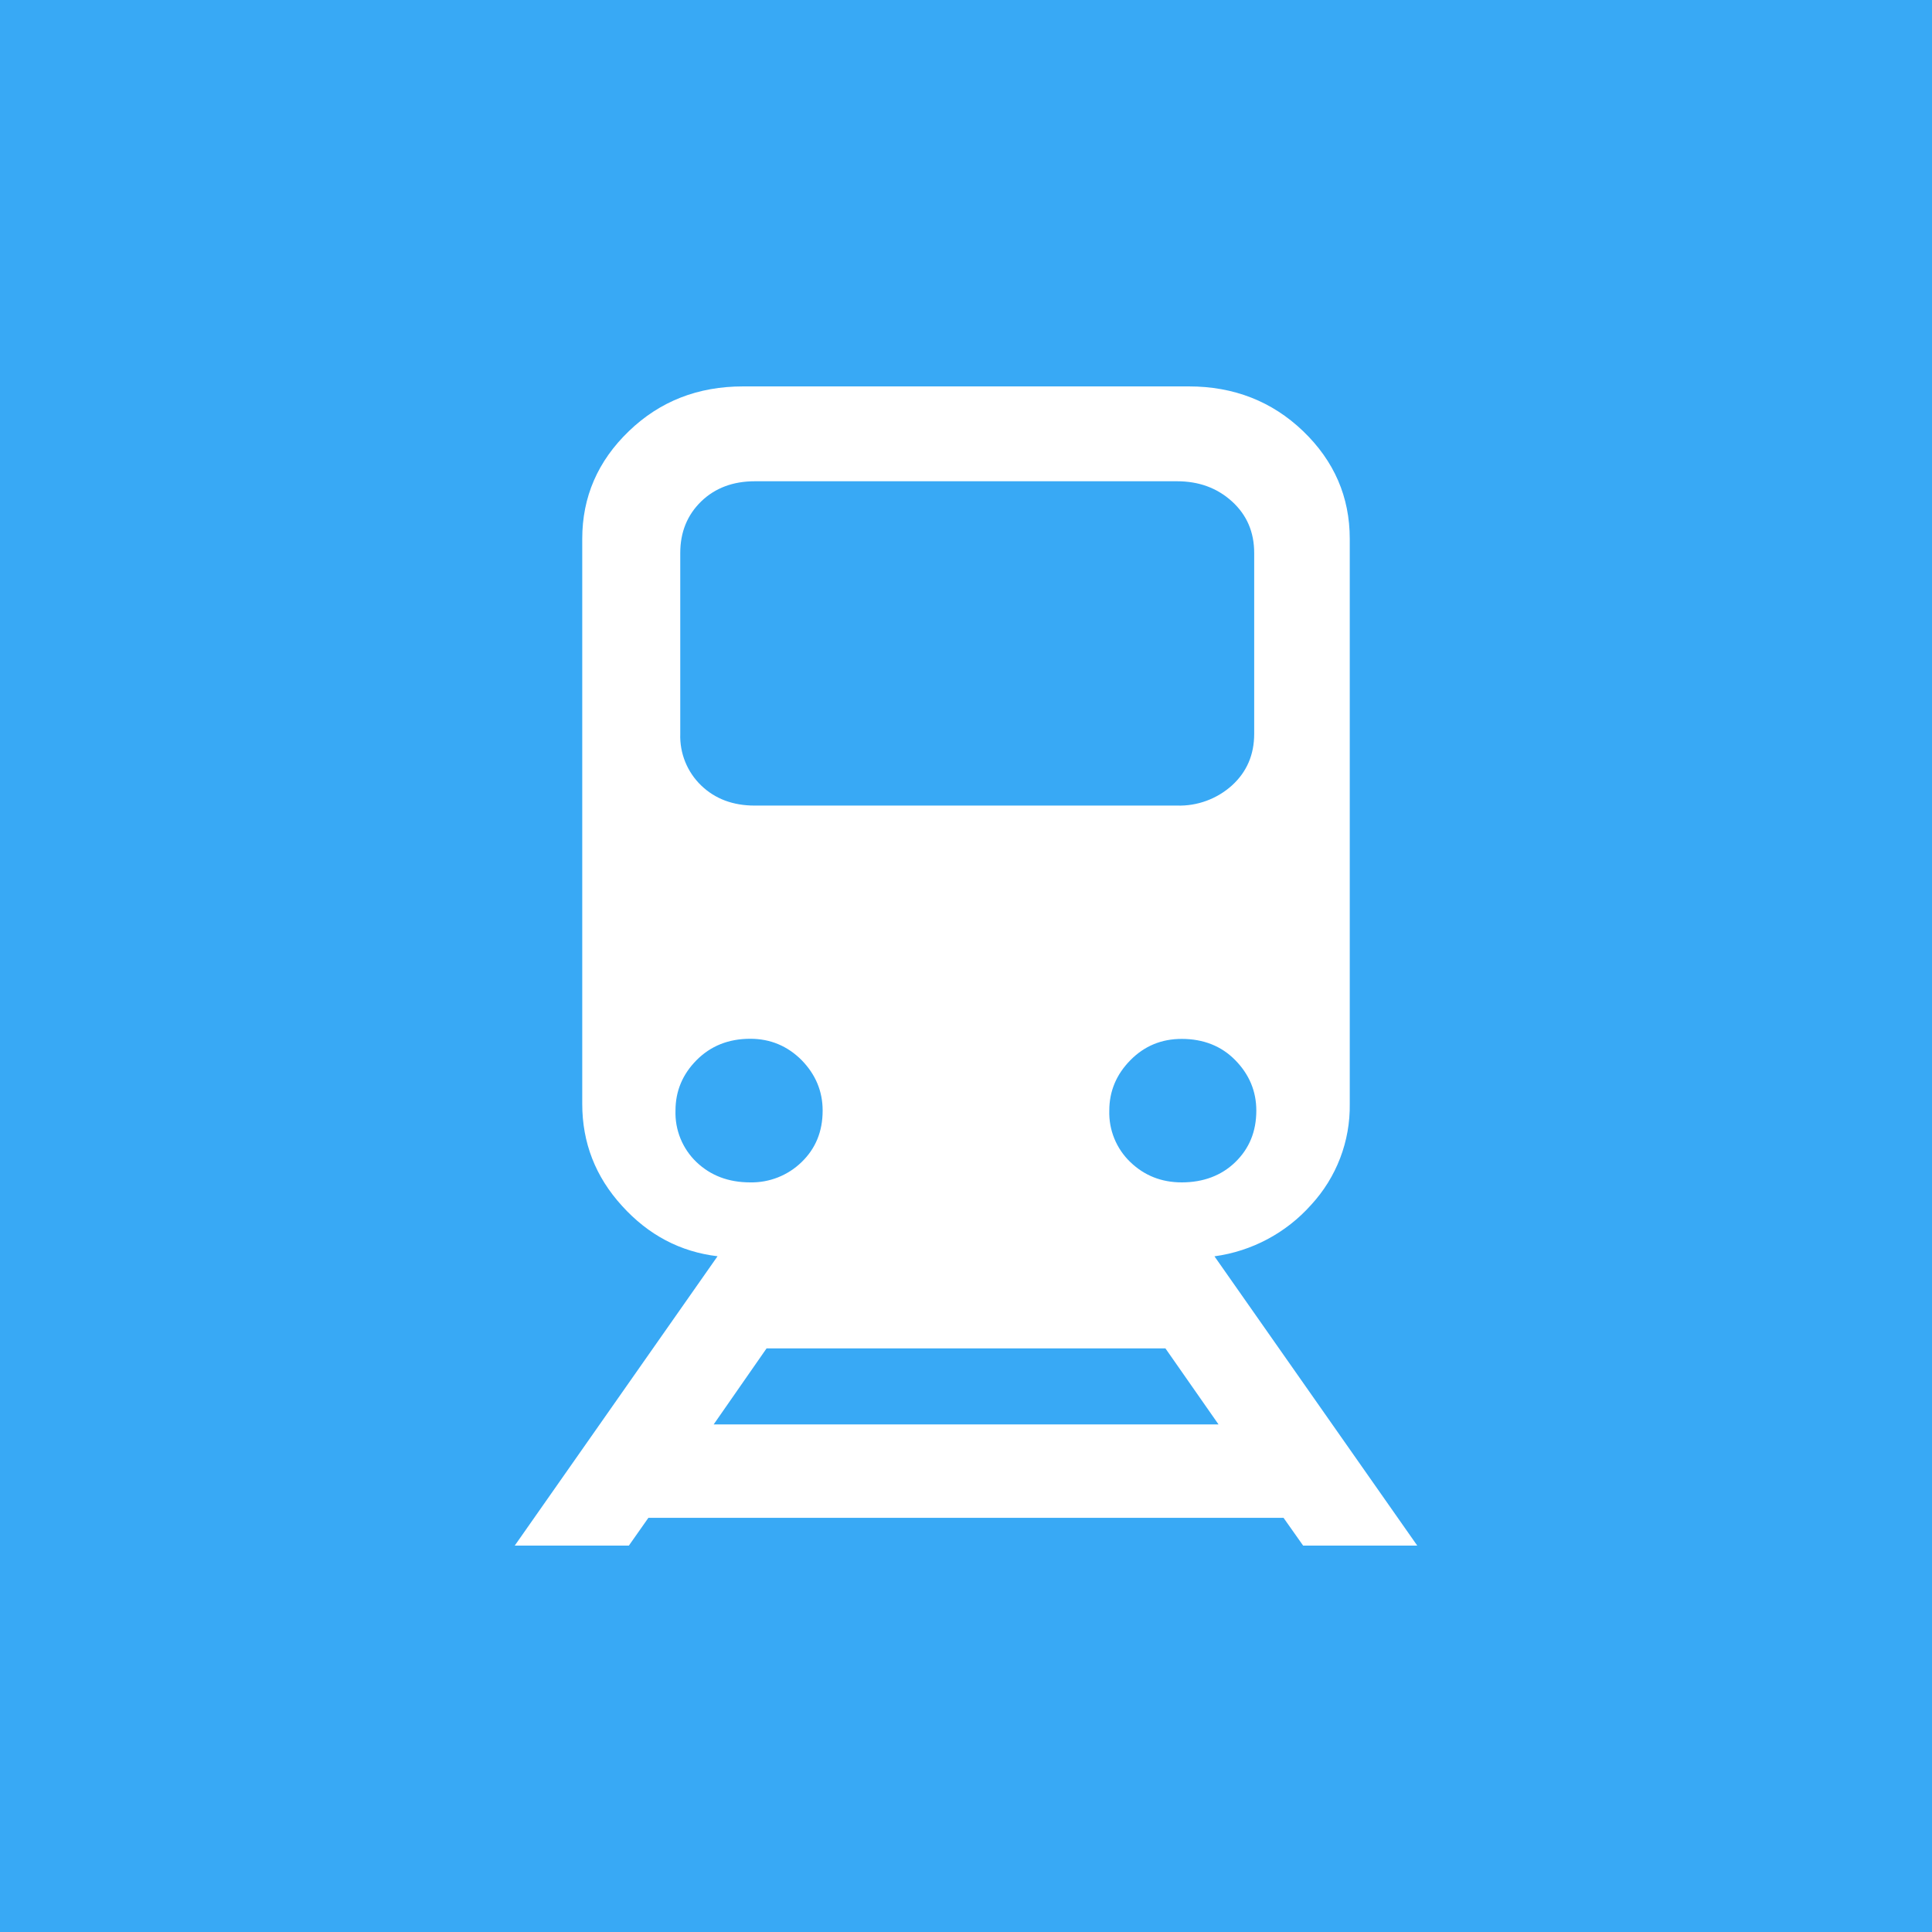
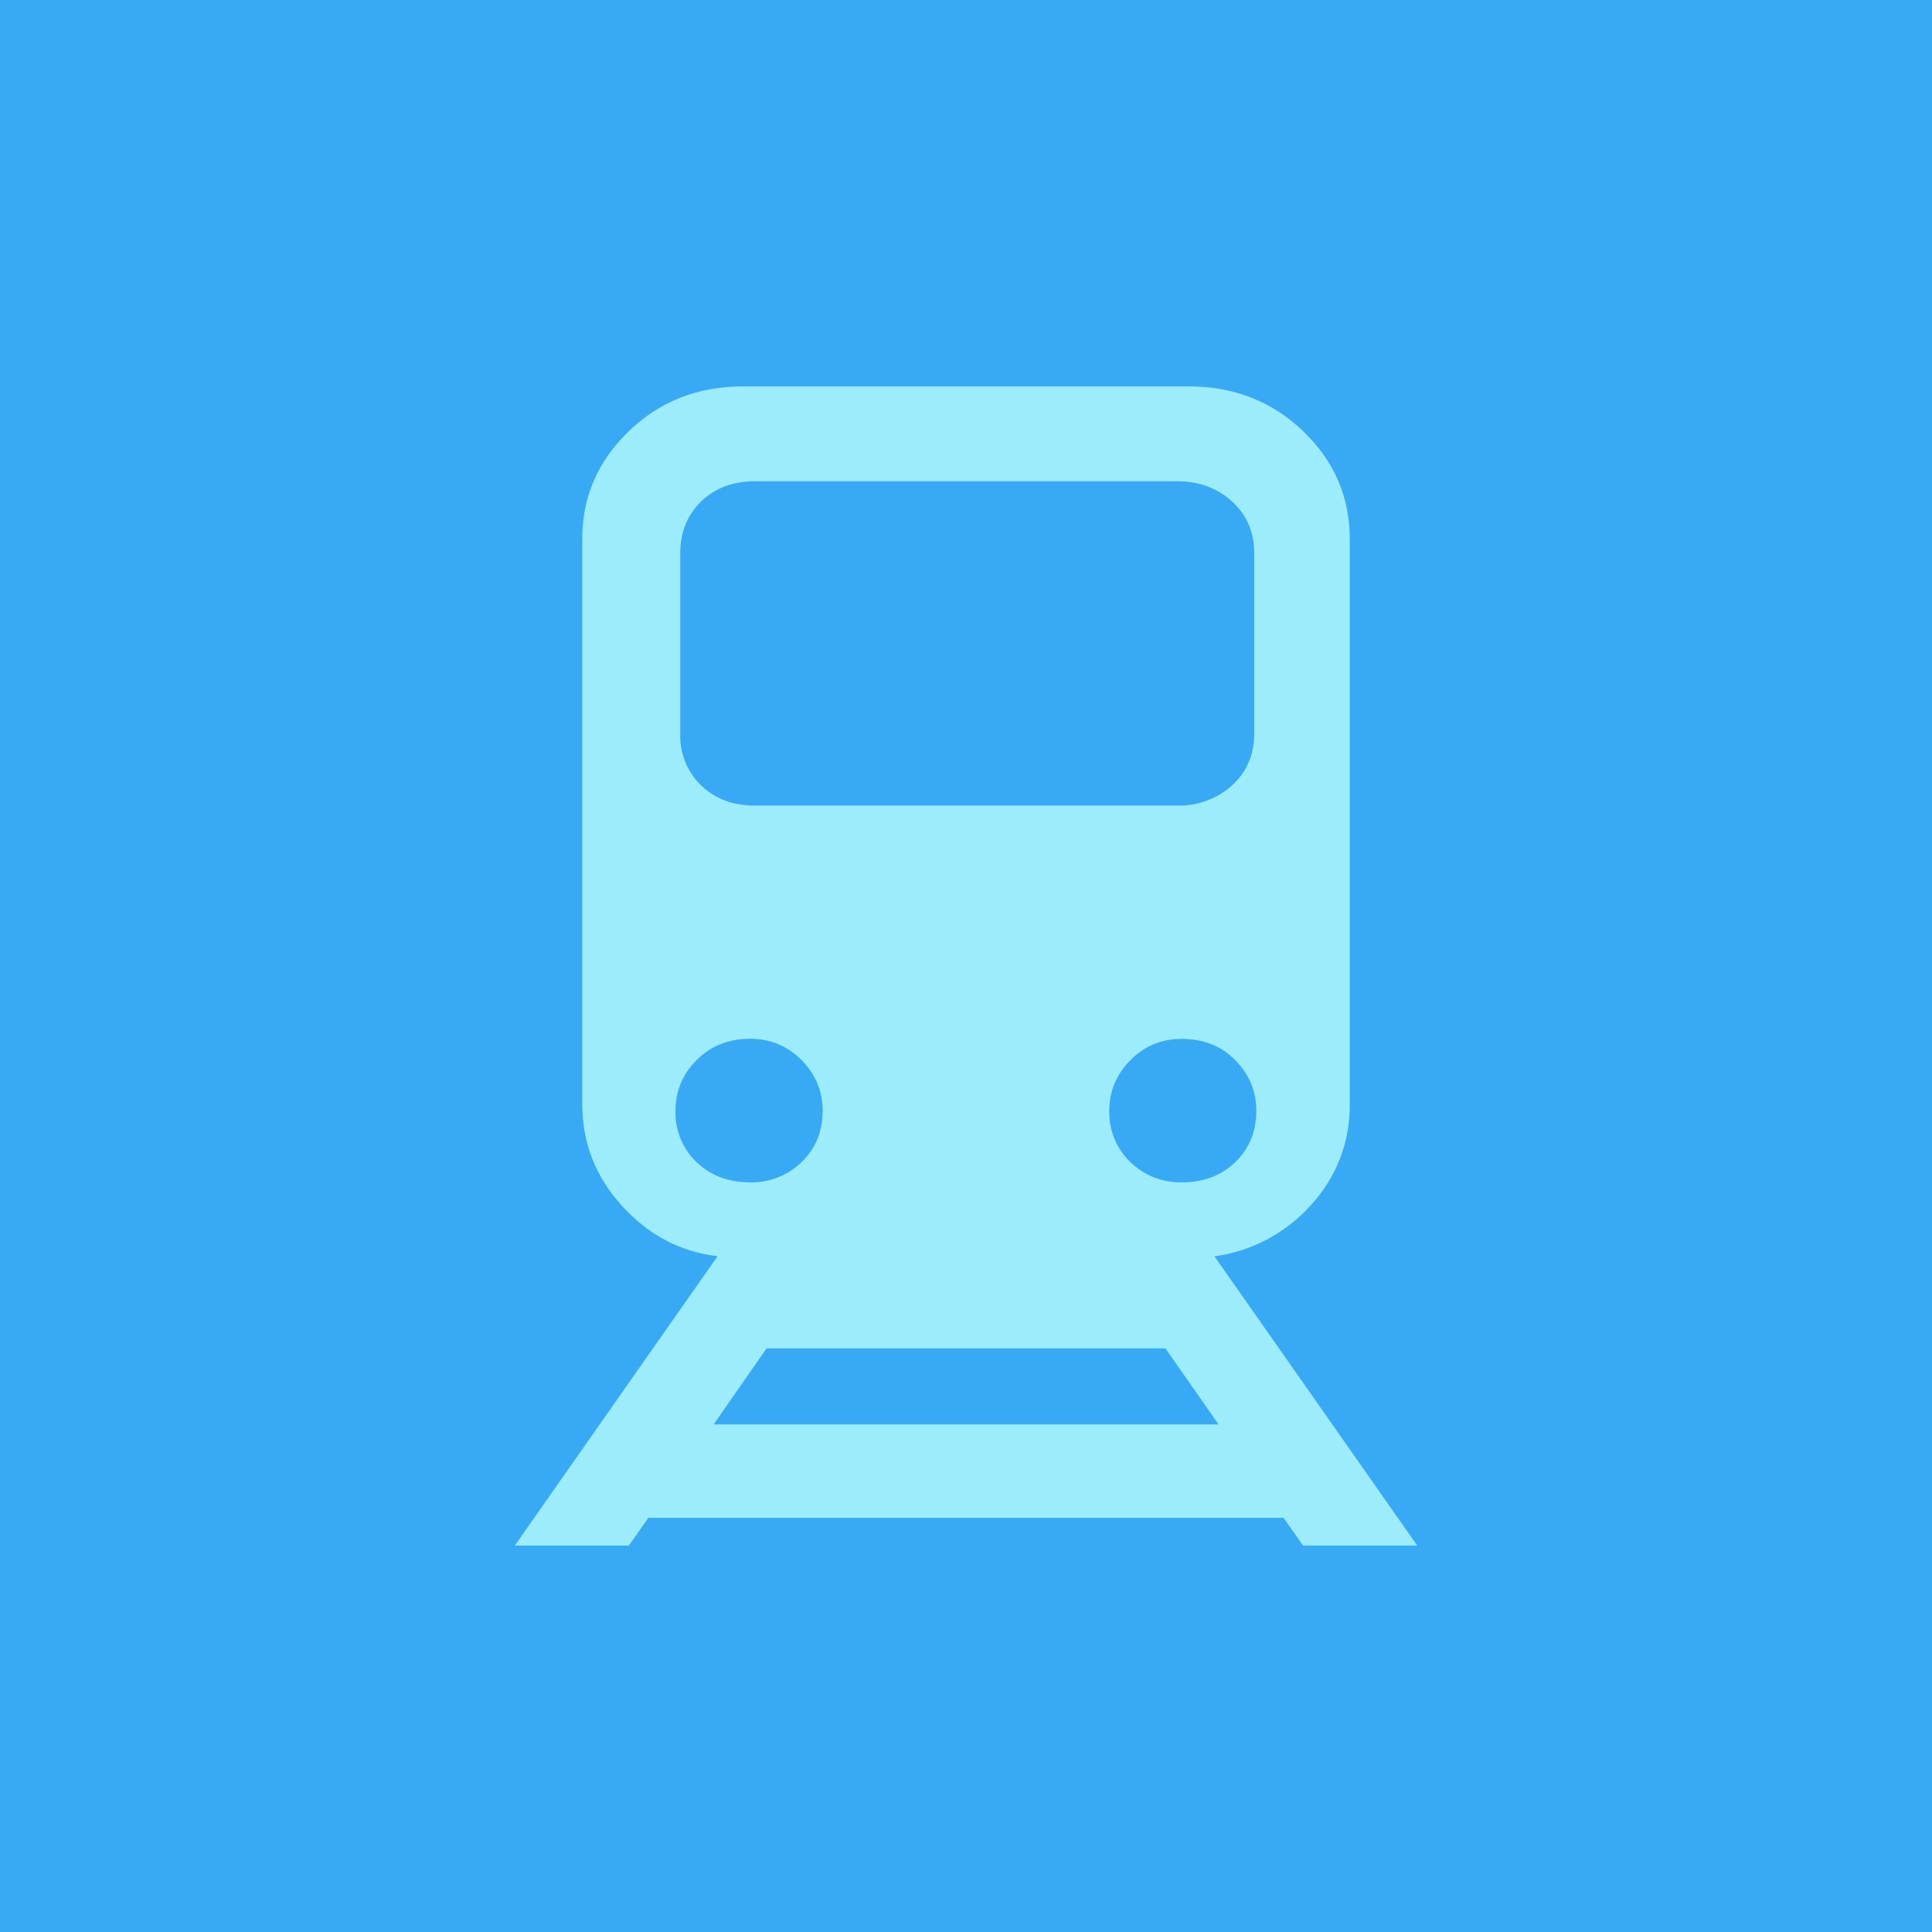
<svg xmlns="http://www.w3.org/2000/svg" height="30" width="30">
  <g fill-rule="evenodd">
    <path d="m30 15v15h-15-15v-30h30z" fill="#38a9f5" />
-     <path d="m20.235 24h1.772l-3.149-4.492a2.452 2.452 0 0 0 1.502-.8 2.26 2.26 0 0 0 .599-1.567v-8.774c0-.65-.241-1.207-.724-1.672-.485-.465-1.079-.695-1.775-.695h-6.92c-.703 0-1.292.23-1.775.695s-.724 1.022-.724 1.672v8.774c0 .603.205 1.131.617 1.583.41.453.905.714 1.484.783l-3.149 4.493h1.772l.303-.431h9.863zm-1.054-5.954c-.214.208-.496.314-.831.314-.315 0-.58-.106-.797-.314a1.062 1.062 0 0 1 -.328-.801c0-.301.11-.562.328-.783.217-.22.482-.33.797-.33.336 0 .617.111.831.33.217.221.327.482.327.783 0 .326-.11.591-.327.801zm-8.618-9.459c0-.325.109-.591.326-.802.216-.208.494-.312.832-.312h6.556c.339 0 .622.104.852.312.232.211.346.477.346.802v2.808c0 .326-.116.593-.346.802a1.22 1.22 0 0 1 -.852.312h-6.558c-.337 0-.615-.104-.831-.312a1.063 1.063 0 0 1 -.325-.802zm.253 9.459a1.058 1.058 0 0 1 -.327-.801c0-.301.108-.562.327-.783.219-.22.495-.332.834-.332.312 0 .578.112.797.331.217.222.327.483.327.784 0 .326-.11.591-.328.801a1.113 1.113 0 0 1 -.796.314c-.339 0-.615-.106-.834-.314zm.266 4.072.821-1.18h6.194l.824 1.18z" fill="#fff" />
+     <path d="m20.235 24h1.772l-3.149-4.492a2.452 2.452 0 0 0 1.502-.8 2.26 2.26 0 0 0 .599-1.567v-8.774c0-.65-.241-1.207-.724-1.672-.485-.465-1.079-.695-1.775-.695h-6.92c-.703 0-1.292.23-1.775.695s-.724 1.022-.724 1.672v8.774c0 .603.205 1.131.617 1.583.41.453.905.714 1.484.783l-3.149 4.493h1.772l.303-.431h9.863zm-1.054-5.954c-.214.208-.496.314-.831.314-.315 0-.58-.106-.797-.314a1.062 1.062 0 0 1 -.328-.801c0-.301.11-.562.328-.783.217-.22.482-.33.797-.33.336 0 .617.111.831.33.217.221.327.482.327.783 0 .326-.11.591-.327.801zm-8.618-9.459c0-.325.109-.591.326-.802.216-.208.494-.312.832-.312h6.556c.339 0 .622.104.852.312.232.211.346.477.346.802v2.808c0 .326-.116.593-.346.802a1.22 1.22 0 0 1 -.852.312h-6.558c-.337 0-.615-.104-.831-.312a1.063 1.063 0 0 1 -.325-.802zm.253 9.459a1.058 1.058 0 0 1 -.327-.801c0-.301.108-.562.327-.783.219-.22.495-.332.834-.332.312 0 .578.112.797.331.217.222.327.483.327.784 0 .326-.11.591-.328.801a1.113 1.113 0 0 1 -.796.314c-.339 0-.615-.106-.834-.314zm.266 4.072.821-1.18h6.194l.824 1.18z" fill="#9CECFB" />
  </g>
</svg>
